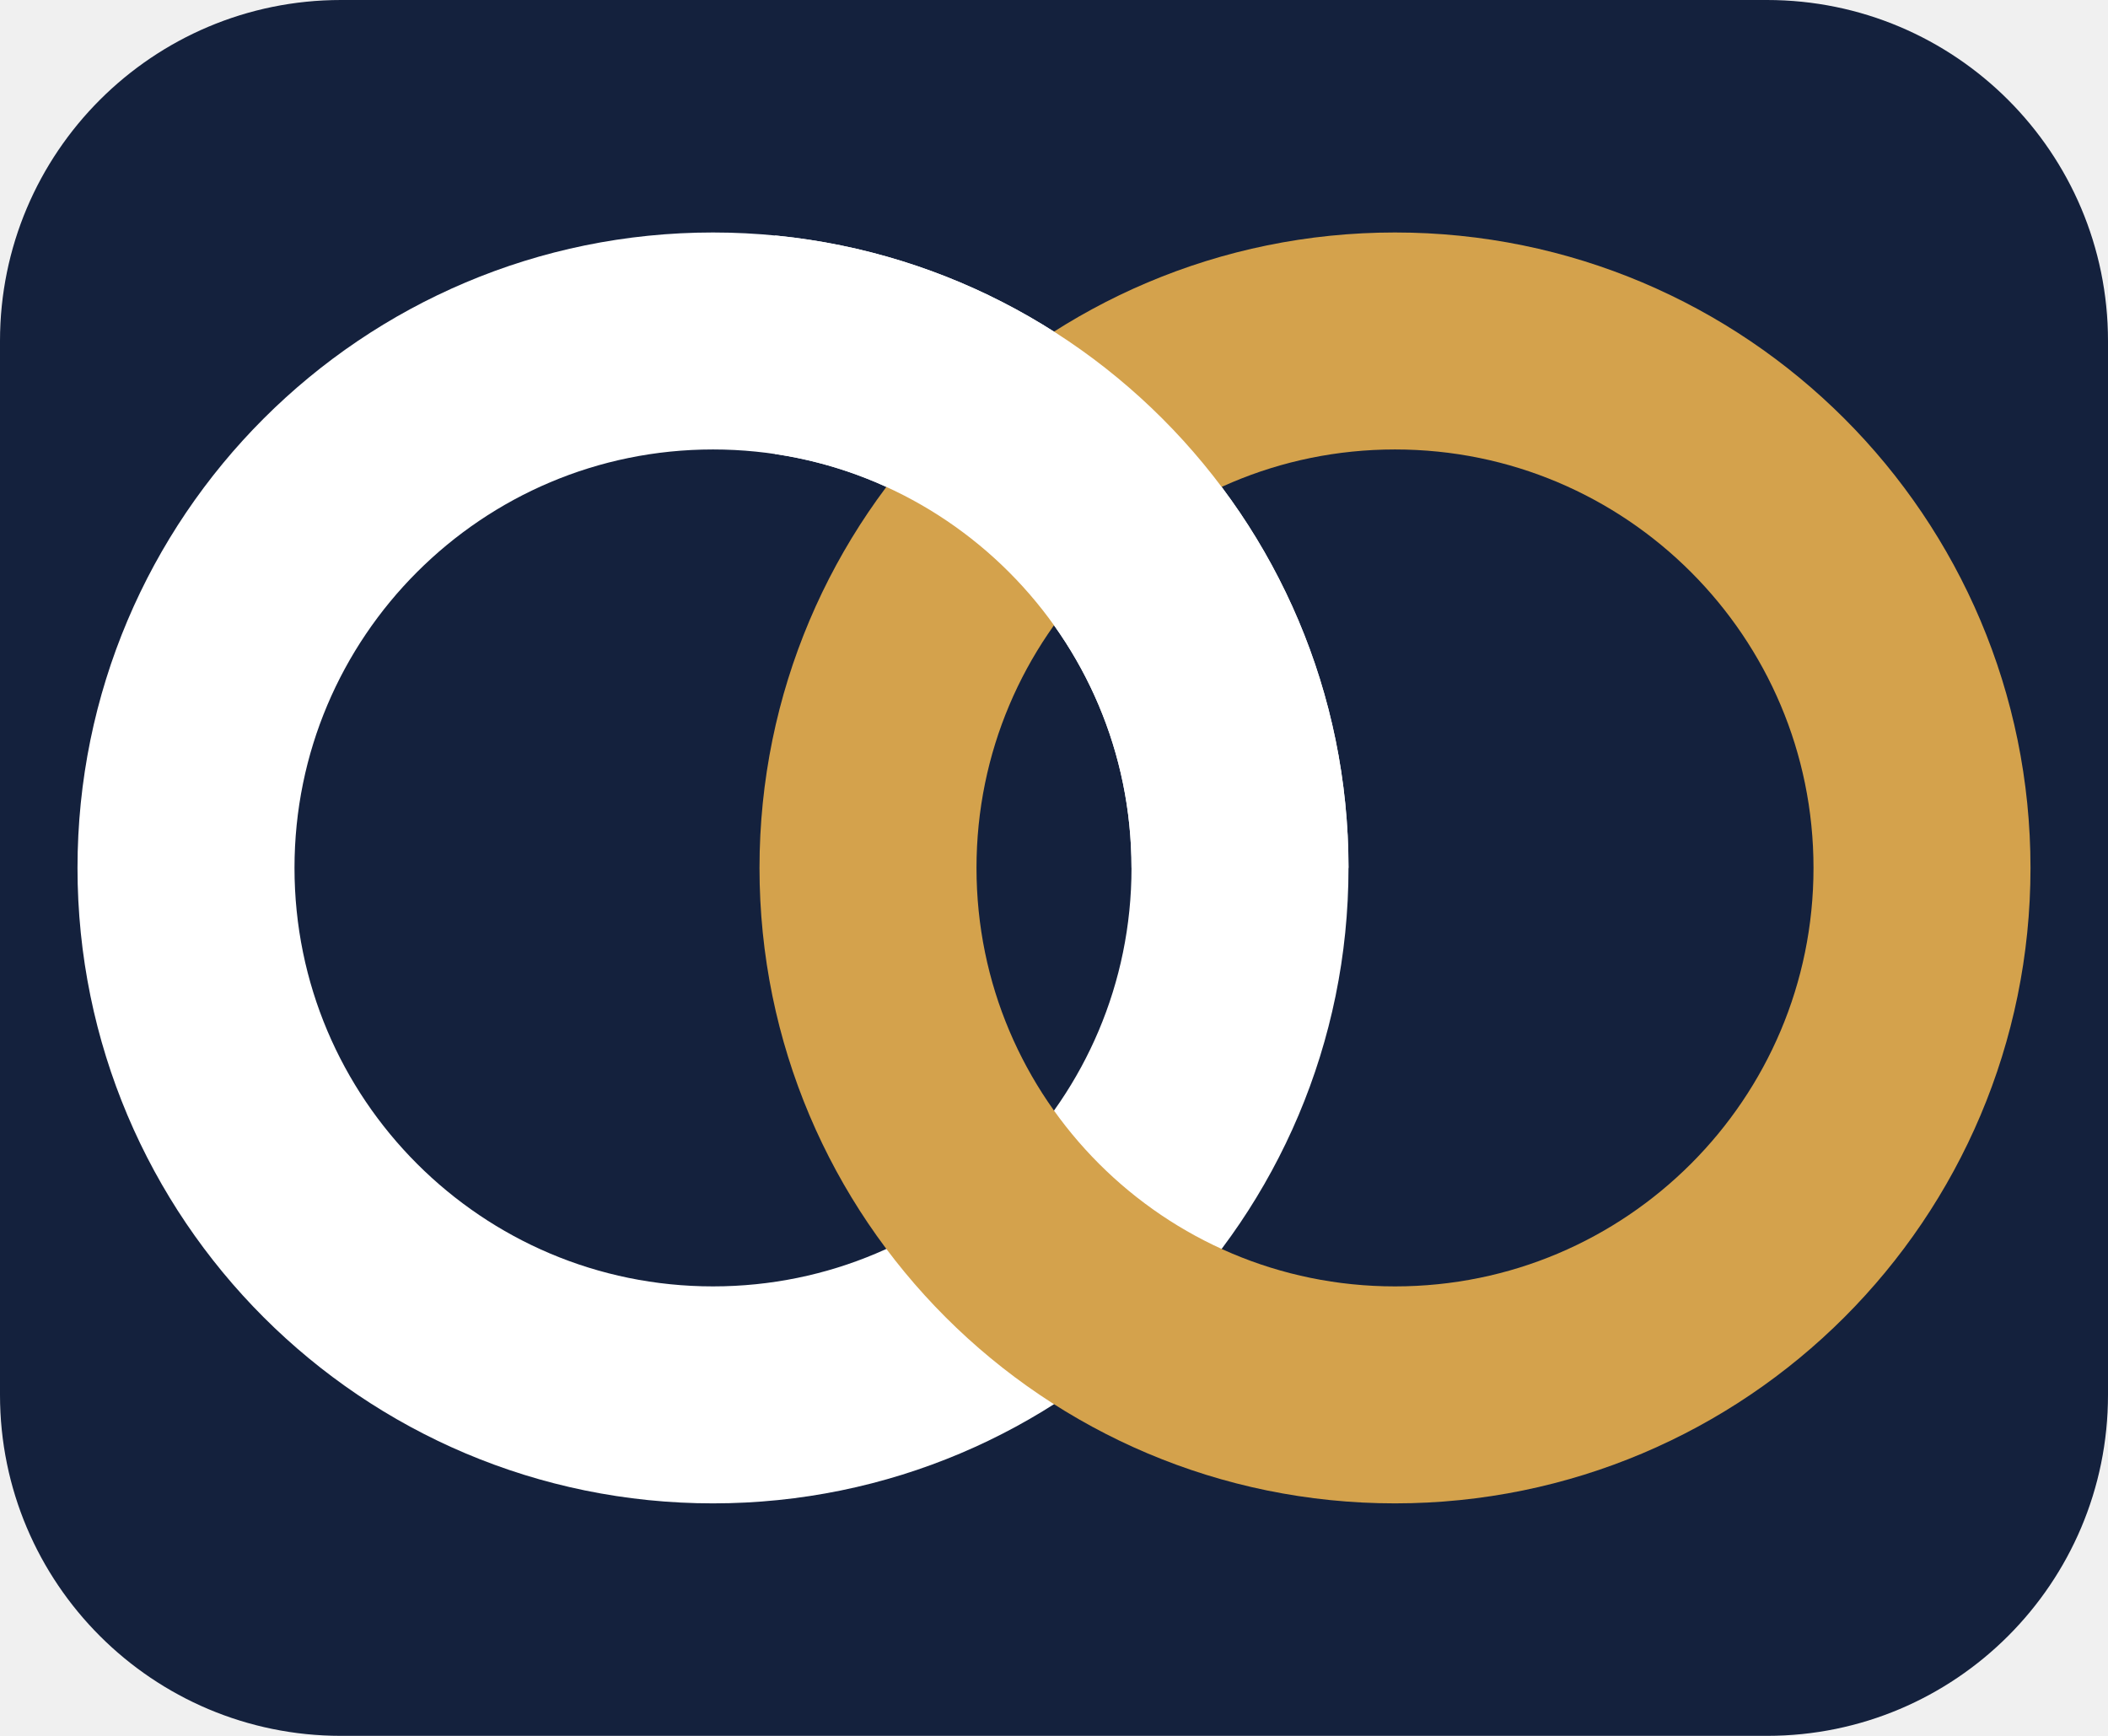
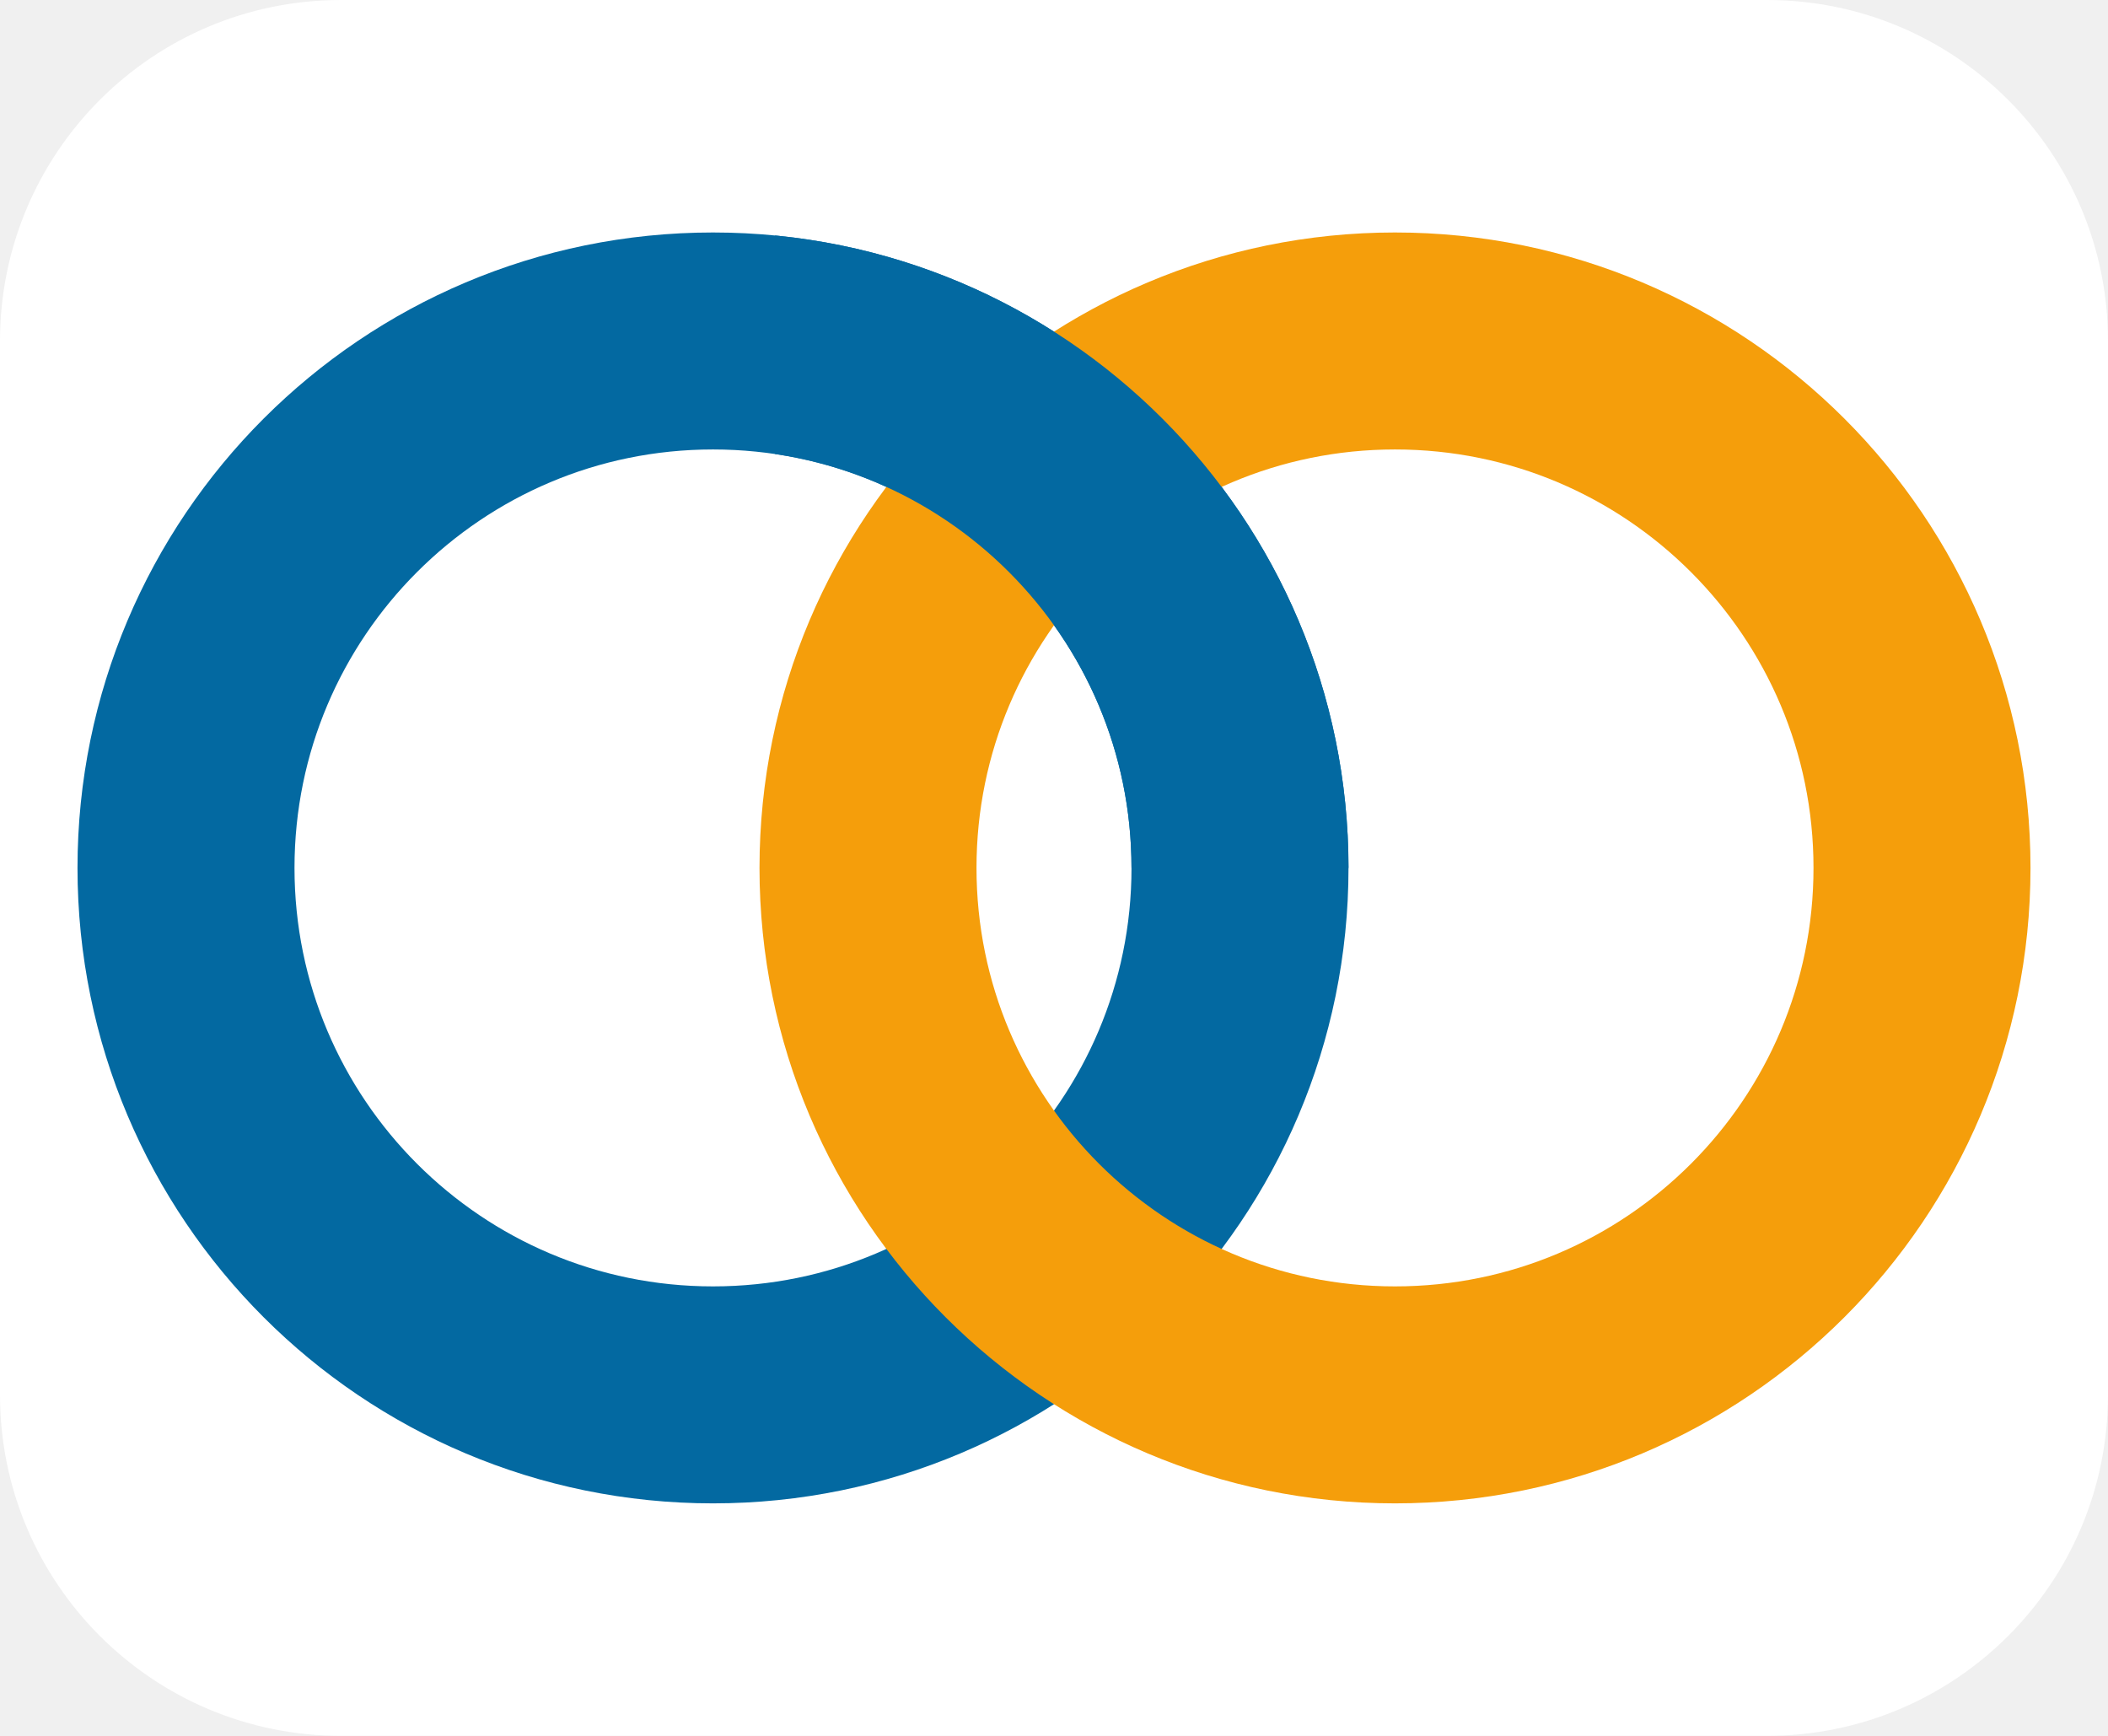
<svg xmlns="http://www.w3.org/2000/svg" viewBox="-6 10 136 112">
-   <rect x="-6" y="10" width="136" height="112" rx="22" fill="#14213d" />
+   <rect x="-6" y="10" width="136" height="112" rx="22" fill="#ffffff" />
  <defs>
    <clipPath id="t">
      <rect x="44" y="0" width="40" height="66" />
    </clipPath>
  </defs>
-   <circle cx="40" cy="66" r="34" fill="none" stroke="#ffffff" stroke-width="14" />
-   <circle cx="84" cy="66" r="34" fill="none" stroke="#d4a24c" stroke-width="14" />
-   <circle cx="40" cy="66" r="34" fill="none" stroke="#ffffff" stroke-width="14" clip-path="url(#t)" />
+   <circle cx="40" cy="66" r="34" fill="none" stroke="#0369a1" stroke-width="14" />
+   <circle cx="84" cy="66" r="34" fill="none" stroke="#f59e0b" stroke-width="14" />
+   <circle cx="40" cy="66" r="34" fill="none" stroke="#0369a1" stroke-width="14" clip-path="url(#t)" />
</svg>
